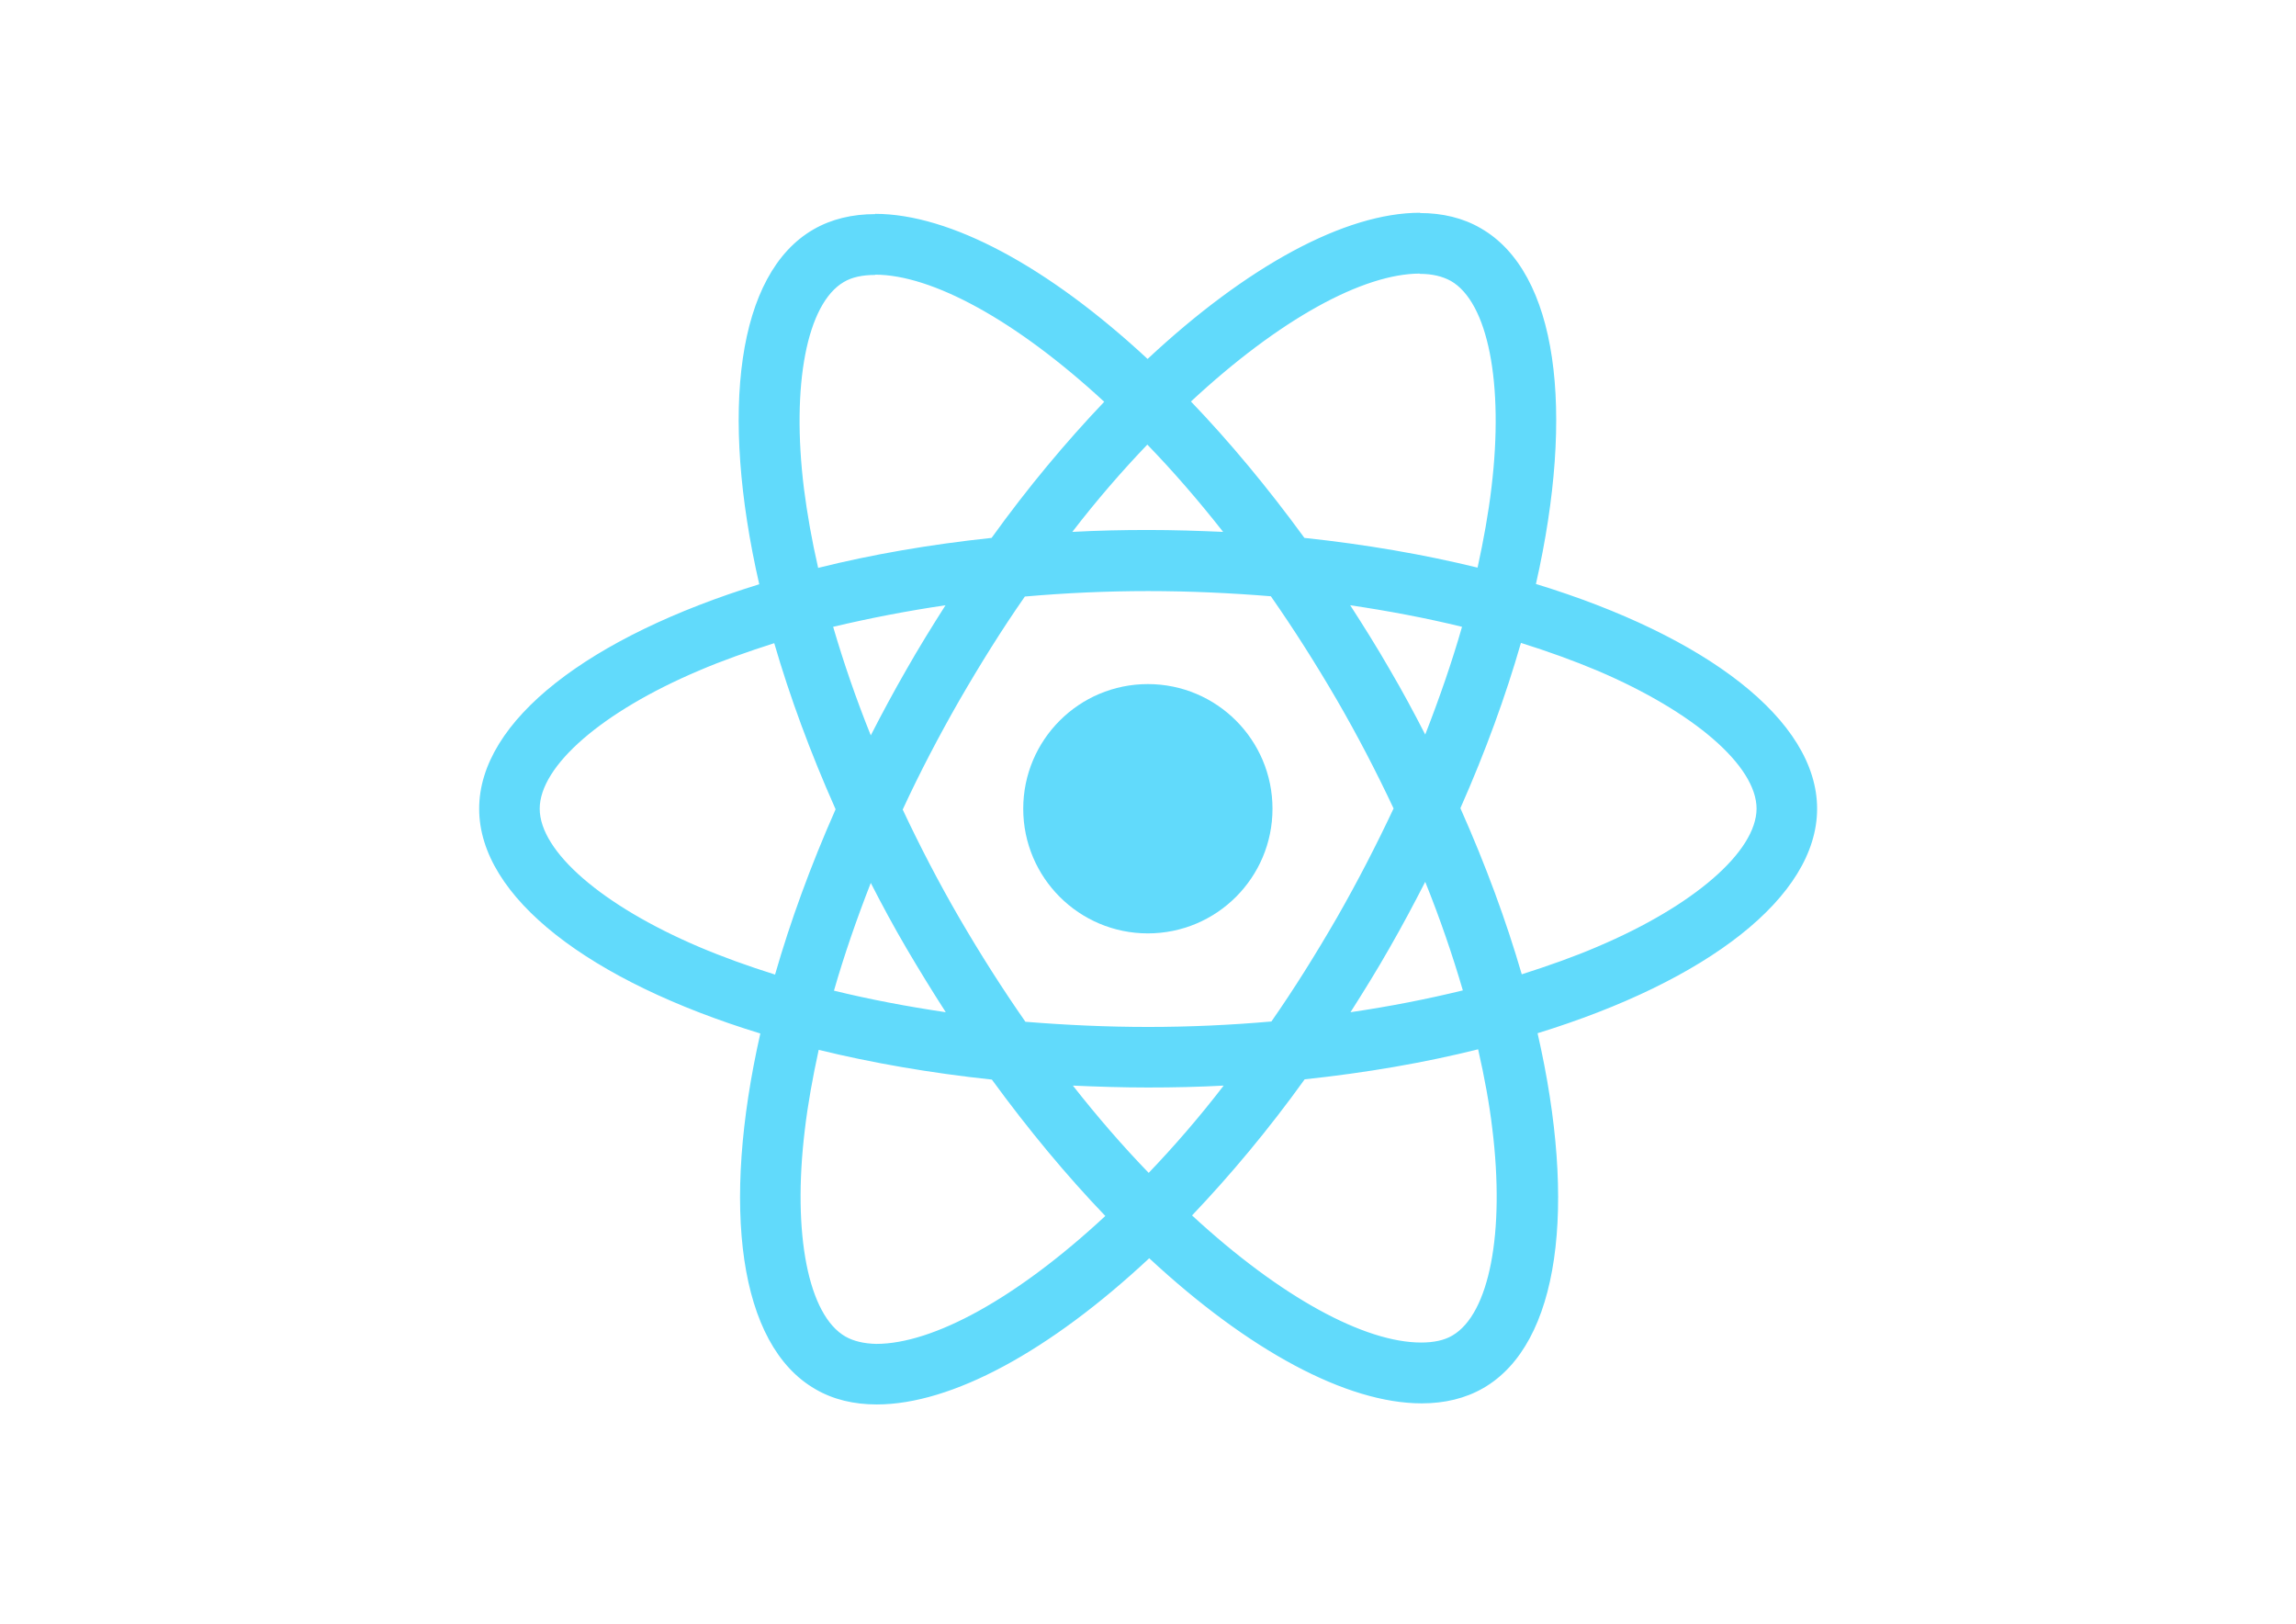
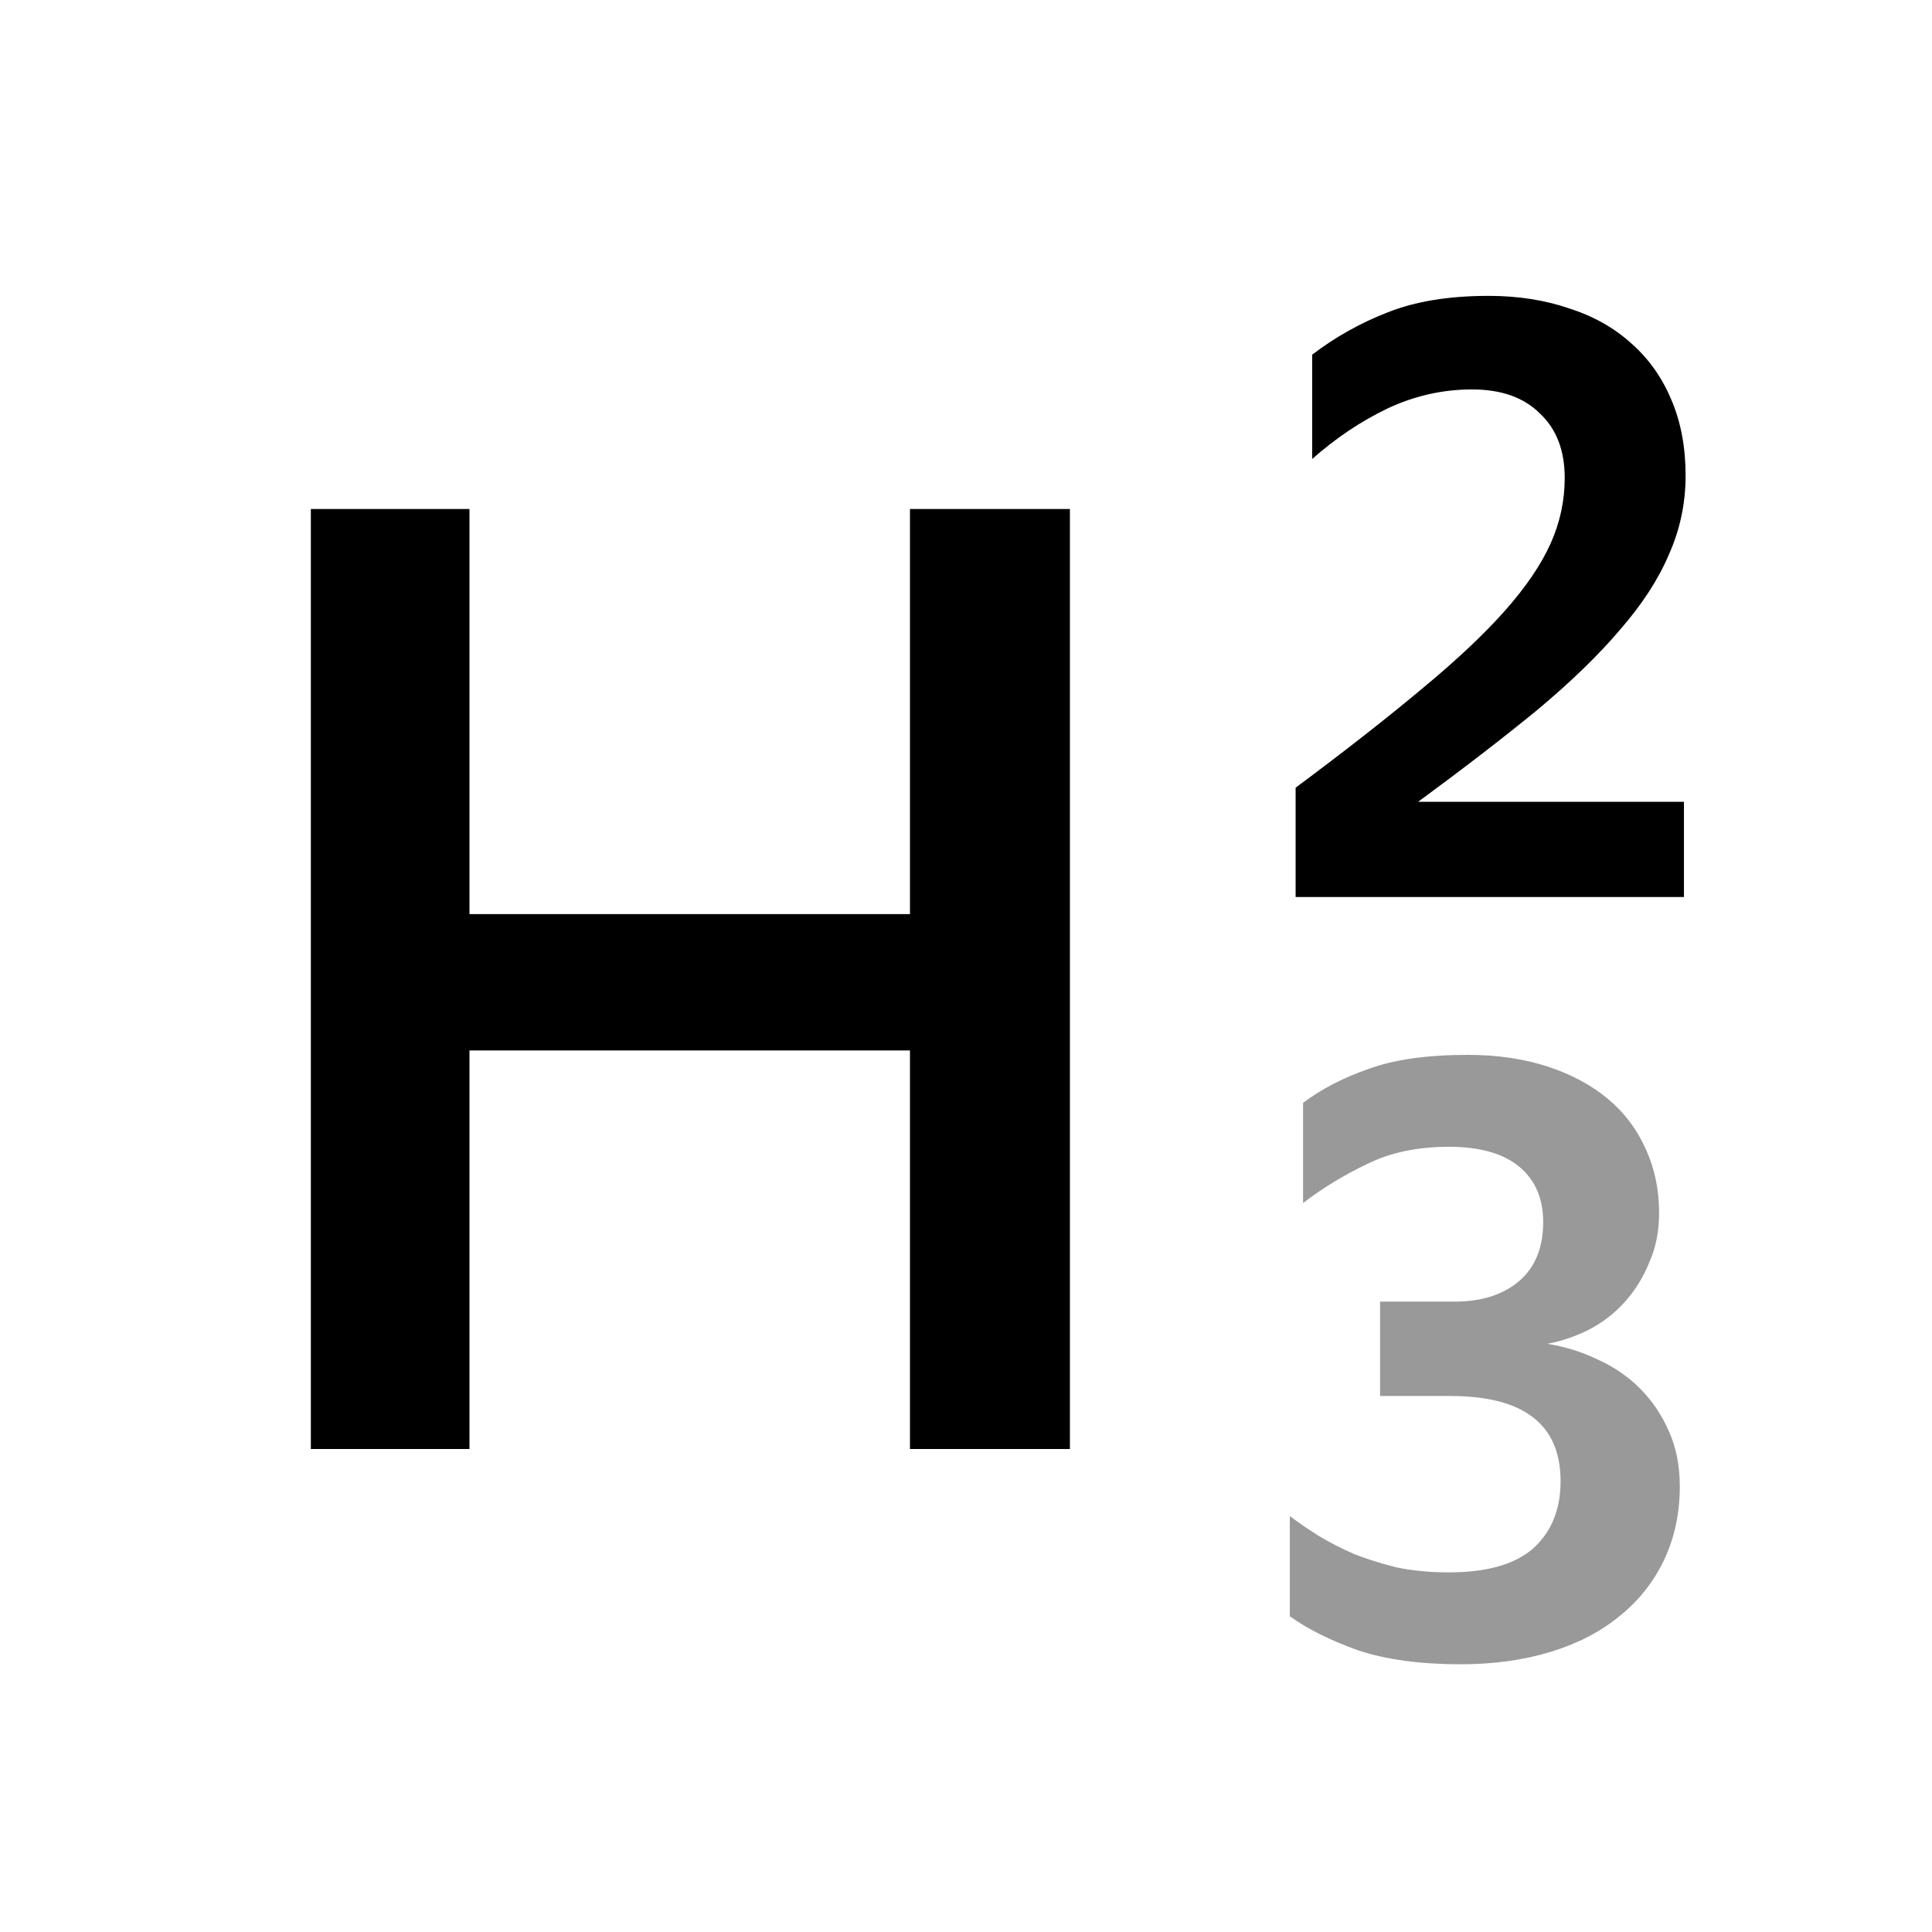
- <svg xmlns="http://www.w3.org/2000/svg" viewBox="0 0 841.9 595.3">
-   <g fill="#61DAFB">
-     <path d="M666.3 296.5c0-32.5-40.7-63.3-103.1-82.4 14.4-63.6 8-114.2-20.2-130.4-6.5-3.8-14.1-5.6-22.4-5.6v22.3c4.6 0 8.3.9 11.4 2.6 13.6 7.8 19.5 37.5 14.9 75.7-1.1 9.4-2.9 19.3-5.1 29.4-19.6-4.8-41-8.5-63.5-10.9-13.5-18.5-27.5-35.3-41.6-50 32.6-30.3 63.2-46.9 84-46.9V78c-27.5 0-63.5 19.6-99.9 53.6-36.4-33.8-72.4-53.2-99.9-53.2v22.3c20.7 0 51.4 16.5 84 46.6-14 14.7-28 31.4-41.3 49.9-22.6 2.4-44 6.1-63.6 11-2.3-10-4-19.7-5.2-29-4.7-38.2 1.1-67.9 14.6-75.8 3-1.8 6.9-2.6 11.5-2.6V78.5c-8.4 0-16 1.8-22.6 5.6-28.1 16.2-34.4 66.7-19.9 130.1-62.2 19.2-102.7 49.9-102.7 82.3 0 32.5 40.7 63.3 103.1 82.4-14.4 63.6-8 114.2 20.2 130.4 6.5 3.8 14.1 5.6 22.5 5.6 27.5 0 63.5-19.6 99.9-53.6 36.4 33.8 72.4 53.2 99.9 53.2 8.4 0 16-1.8 22.6-5.6 28.1-16.2 34.4-66.7 19.9-130.1 62-19.1 102.5-49.9 102.5-82.3zm-130.2-66.7c-3.7 12.9-8.3 26.2-13.5 39.5-4.1-8-8.4-16-13.1-24-4.6-8-9.5-15.8-14.4-23.4 14.2 2.1 27.9 4.7 41 7.9zm-45.8 106.5c-7.8 13.5-15.8 26.3-24.1 38.2-14.9 1.3-30 2-45.2 2-15.1 0-30.2-.7-45-1.9-8.3-11.9-16.4-24.6-24.2-38-7.6-13.1-14.5-26.4-20.8-39.8 6.2-13.4 13.2-26.8 20.7-39.9 7.8-13.5 15.8-26.3 24.1-38.2 14.9-1.3 30-2 45.2-2 15.1 0 30.2.7 45 1.9 8.3 11.9 16.4 24.6 24.2 38 7.6 13.1 14.5 26.4 20.8 39.8-6.3 13.4-13.2 26.8-20.7 39.9zm32.3-13c5.4 13.4 10 26.8 13.8 39.8-13.1 3.2-26.9 5.9-41.2 8 4.9-7.7 9.8-15.6 14.4-23.7 4.6-8 8.9-16.1 13-24.1zM421.2 430c-9.3-9.6-18.6-20.3-27.8-32 9 .4 18.2.7 27.5.7 9.4 0 18.7-.2 27.8-.7-9 11.7-18.3 22.4-27.5 32zm-74.4-58.9c-14.2-2.1-27.9-4.7-41-7.9 3.7-12.9 8.3-26.2 13.5-39.5 4.1 8 8.4 16 13.1 24 4.7 8 9.5 15.8 14.4 23.4zM420.7 163c9.3 9.6 18.6 20.3 27.8 32-9-.4-18.2-.7-27.5-.7-9.4 0-18.7.2-27.8.7 9-11.7 18.3-22.4 27.5-32zm-74 58.9c-4.9 7.7-9.8 15.6-14.4 23.7-4.6 8-8.9 16-13 24-5.4-13.4-10-26.8-13.8-39.8 13.1-3.1 26.9-5.8 41.2-7.9zm-90.5 125.2c-35.4-15.1-58.3-34.9-58.3-50.6 0-15.7 22.9-35.6 58.3-50.6 8.6-3.7 18-7 27.7-10.1 5.7 19.6 13.2 40 22.5 60.9-9.2 20.8-16.6 41.1-22.2 60.6-9.9-3.1-19.3-6.5-28-10.2zM310 490c-13.6-7.8-19.5-37.5-14.9-75.7 1.1-9.4 2.9-19.3 5.1-29.4 19.6 4.8 41 8.5 63.5 10.9 13.5 18.5 27.5 35.3 41.6 50-32.6 30.3-63.2 46.9-84 46.9-4.5-.1-8.3-1-11.3-2.7zm237.2-76.2c4.7 38.2-1.1 67.9-14.6 75.8-3 1.8-6.9 2.6-11.5 2.6-20.7 0-51.4-16.5-84-46.6 14-14.7 28-31.4 41.3-49.9 22.6-2.4 44-6.1 63.6-11 2.3 10.1 4.1 19.8 5.2 29.1zm38.5-66.7c-8.6 3.7-18 7-27.7 10.1-5.7-19.6-13.2-40-22.5-60.9 9.2-20.8 16.6-41.1 22.2-60.6 9.9 3.1 19.3 6.5 28.1 10.2 35.4 15.1 58.3 34.9 58.3 50.6-.1 15.7-23 35.6-58.4 50.6zM320.8 78.4z" />
-     <circle cx="420.9" cy="296.5" r="45.7" />
-     <path d="M520.5 78.1z" />
-   </g>
+ <svg xmlns="http://www.w3.org/2000/svg" viewBox="0 0 28 28" fill="none" id="mobile-editor-h2-3_b068--react">
+   <path d="M13.188 15.224H6.804V21H4.505V7.377H6.804V13.248H13.188V7.377H15.506V21H13.188V15.224Z" fill="currentColor" />
+   <path d="M24.405 13H18.777V11.416C19.497 10.88 20.105 10.404 20.601 9.988C21.105 9.572 21.509 9.192 21.813 8.848C22.117 8.504 22.337 8.18 22.473 7.876C22.609 7.572 22.677 7.256 22.677 6.928C22.677 6.528 22.557 6.216 22.317 5.992C22.085 5.76 21.757 5.644 21.333 5.644C20.909 5.644 20.501 5.736 20.109 5.92C19.725 6.104 19.361 6.348 19.017 6.652V5.14C19.353 4.884 19.717 4.68 20.109 4.528C20.509 4.368 20.997 4.288 21.573 4.288C21.997 4.288 22.385 4.348 22.737 4.468C23.089 4.58 23.389 4.748 23.637 4.972C23.893 5.196 24.089 5.472 24.225 5.8C24.361 6.12 24.429 6.484 24.429 6.892C24.429 7.292 24.349 7.672 24.189 8.032C24.037 8.392 23.801 8.756 23.481 9.124C23.169 9.492 22.769 9.88 22.281 10.288C21.793 10.688 21.217 11.132 20.553 11.62H24.405V13Z" fill="currentColor" />
+   <path opacity="0.4" d="M24.345 21.54C24.345 21.932 24.269 22.288 24.117 22.608C23.965 22.928 23.749 23.2 23.469 23.424C23.197 23.648 22.865 23.82 22.473 23.94C22.081 24.06 21.645 24.12 21.165 24.12C20.581 24.12 20.085 24.052 19.677 23.916C19.277 23.772 18.949 23.608 18.693 23.424V21.972C18.821 22.068 18.961 22.164 19.113 22.26C19.273 22.356 19.445 22.444 19.629 22.524C19.813 22.596 20.017 22.66 20.241 22.716C20.473 22.764 20.725 22.788 20.997 22.788C21.549 22.788 21.957 22.672 22.221 22.44C22.485 22.2 22.617 21.876 22.617 21.468C22.617 20.644 22.085 20.232 21.021 20.232H20.001V18.864H21.081C21.465 18.864 21.773 18.768 22.005 18.576C22.245 18.376 22.365 18.088 22.365 17.712C22.365 17.368 22.249 17.1 22.017 16.908C21.785 16.716 21.445 16.62 20.997 16.62C20.541 16.62 20.145 16.704 19.809 16.872C19.473 17.032 19.165 17.22 18.885 17.436V15.984C19.149 15.784 19.465 15.62 19.833 15.492C20.201 15.356 20.681 15.288 21.273 15.288C21.697 15.288 22.081 15.344 22.425 15.456C22.769 15.568 23.061 15.724 23.301 15.924C23.541 16.124 23.725 16.368 23.853 16.656C23.981 16.936 24.045 17.244 24.045 17.58C24.045 17.844 23.997 18.084 23.901 18.3C23.813 18.516 23.693 18.708 23.541 18.876C23.397 19.036 23.225 19.168 23.025 19.272C22.833 19.368 22.633 19.436 22.425 19.476C22.681 19.516 22.925 19.592 23.157 19.704C23.389 19.808 23.593 19.948 23.769 20.124C23.945 20.3 24.085 20.508 24.189 20.748C24.293 20.98 24.345 21.244 24.345 21.54Z" fill="currentColor" />
</svg>
